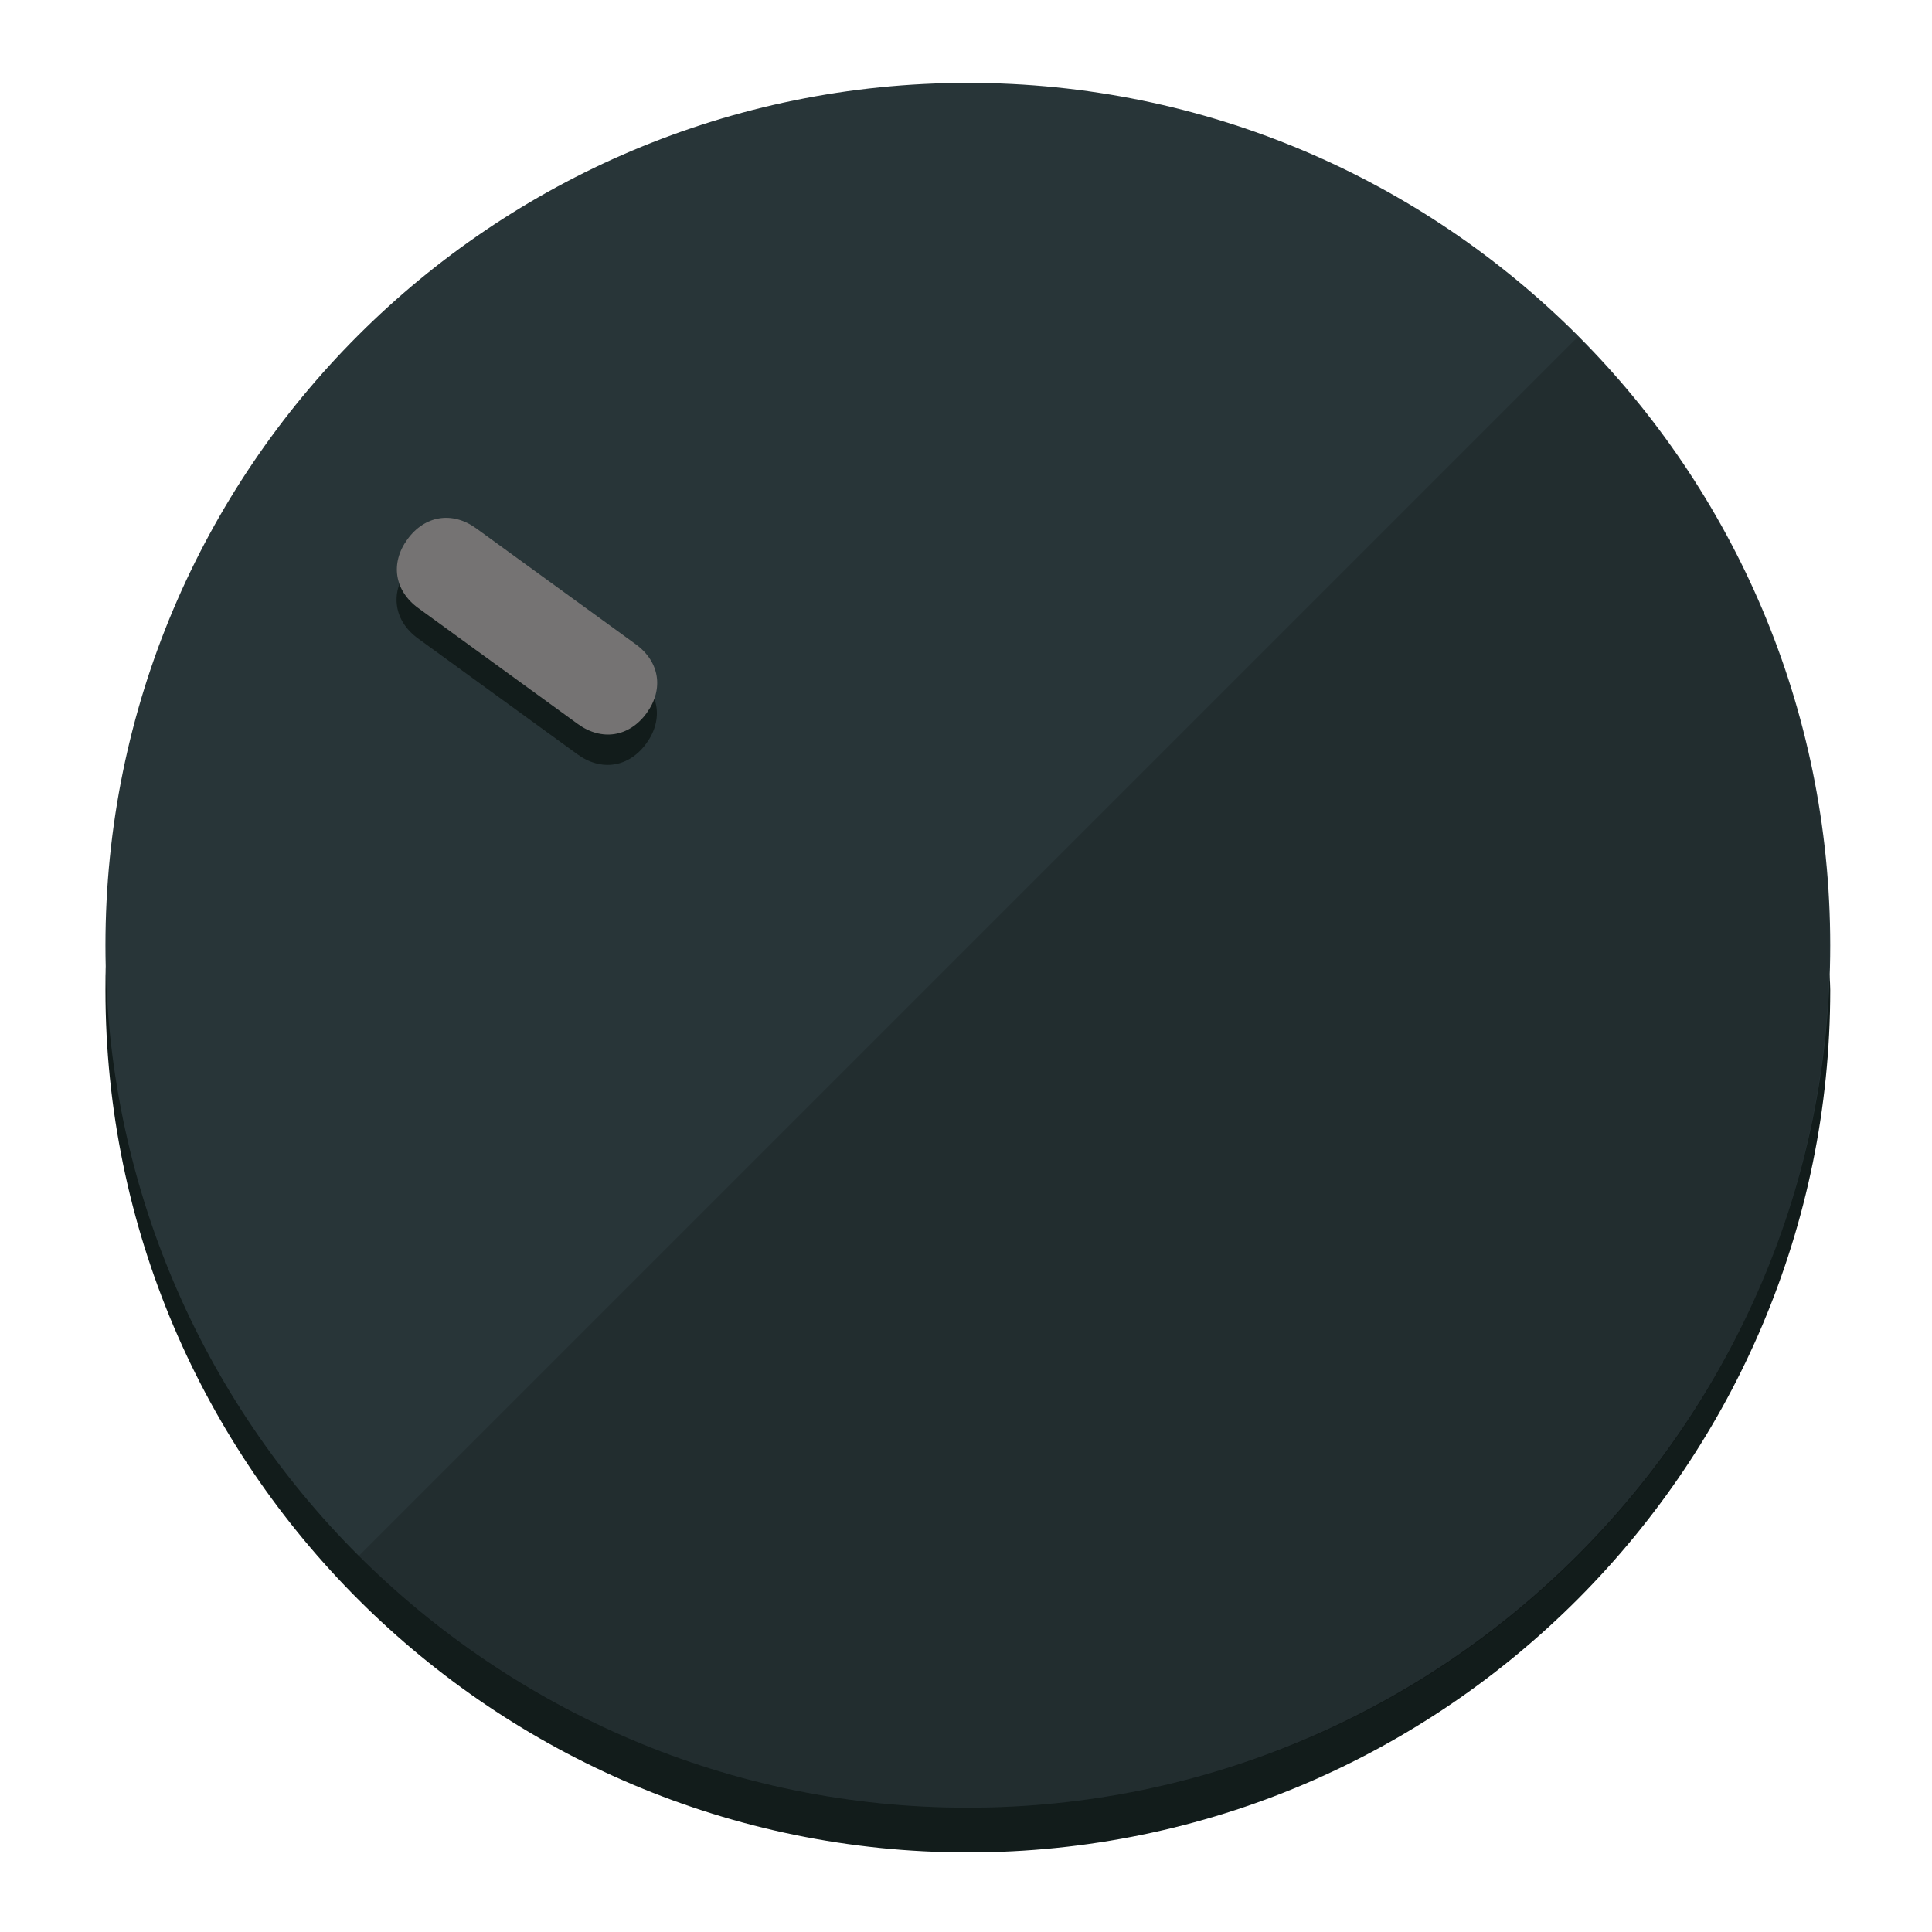
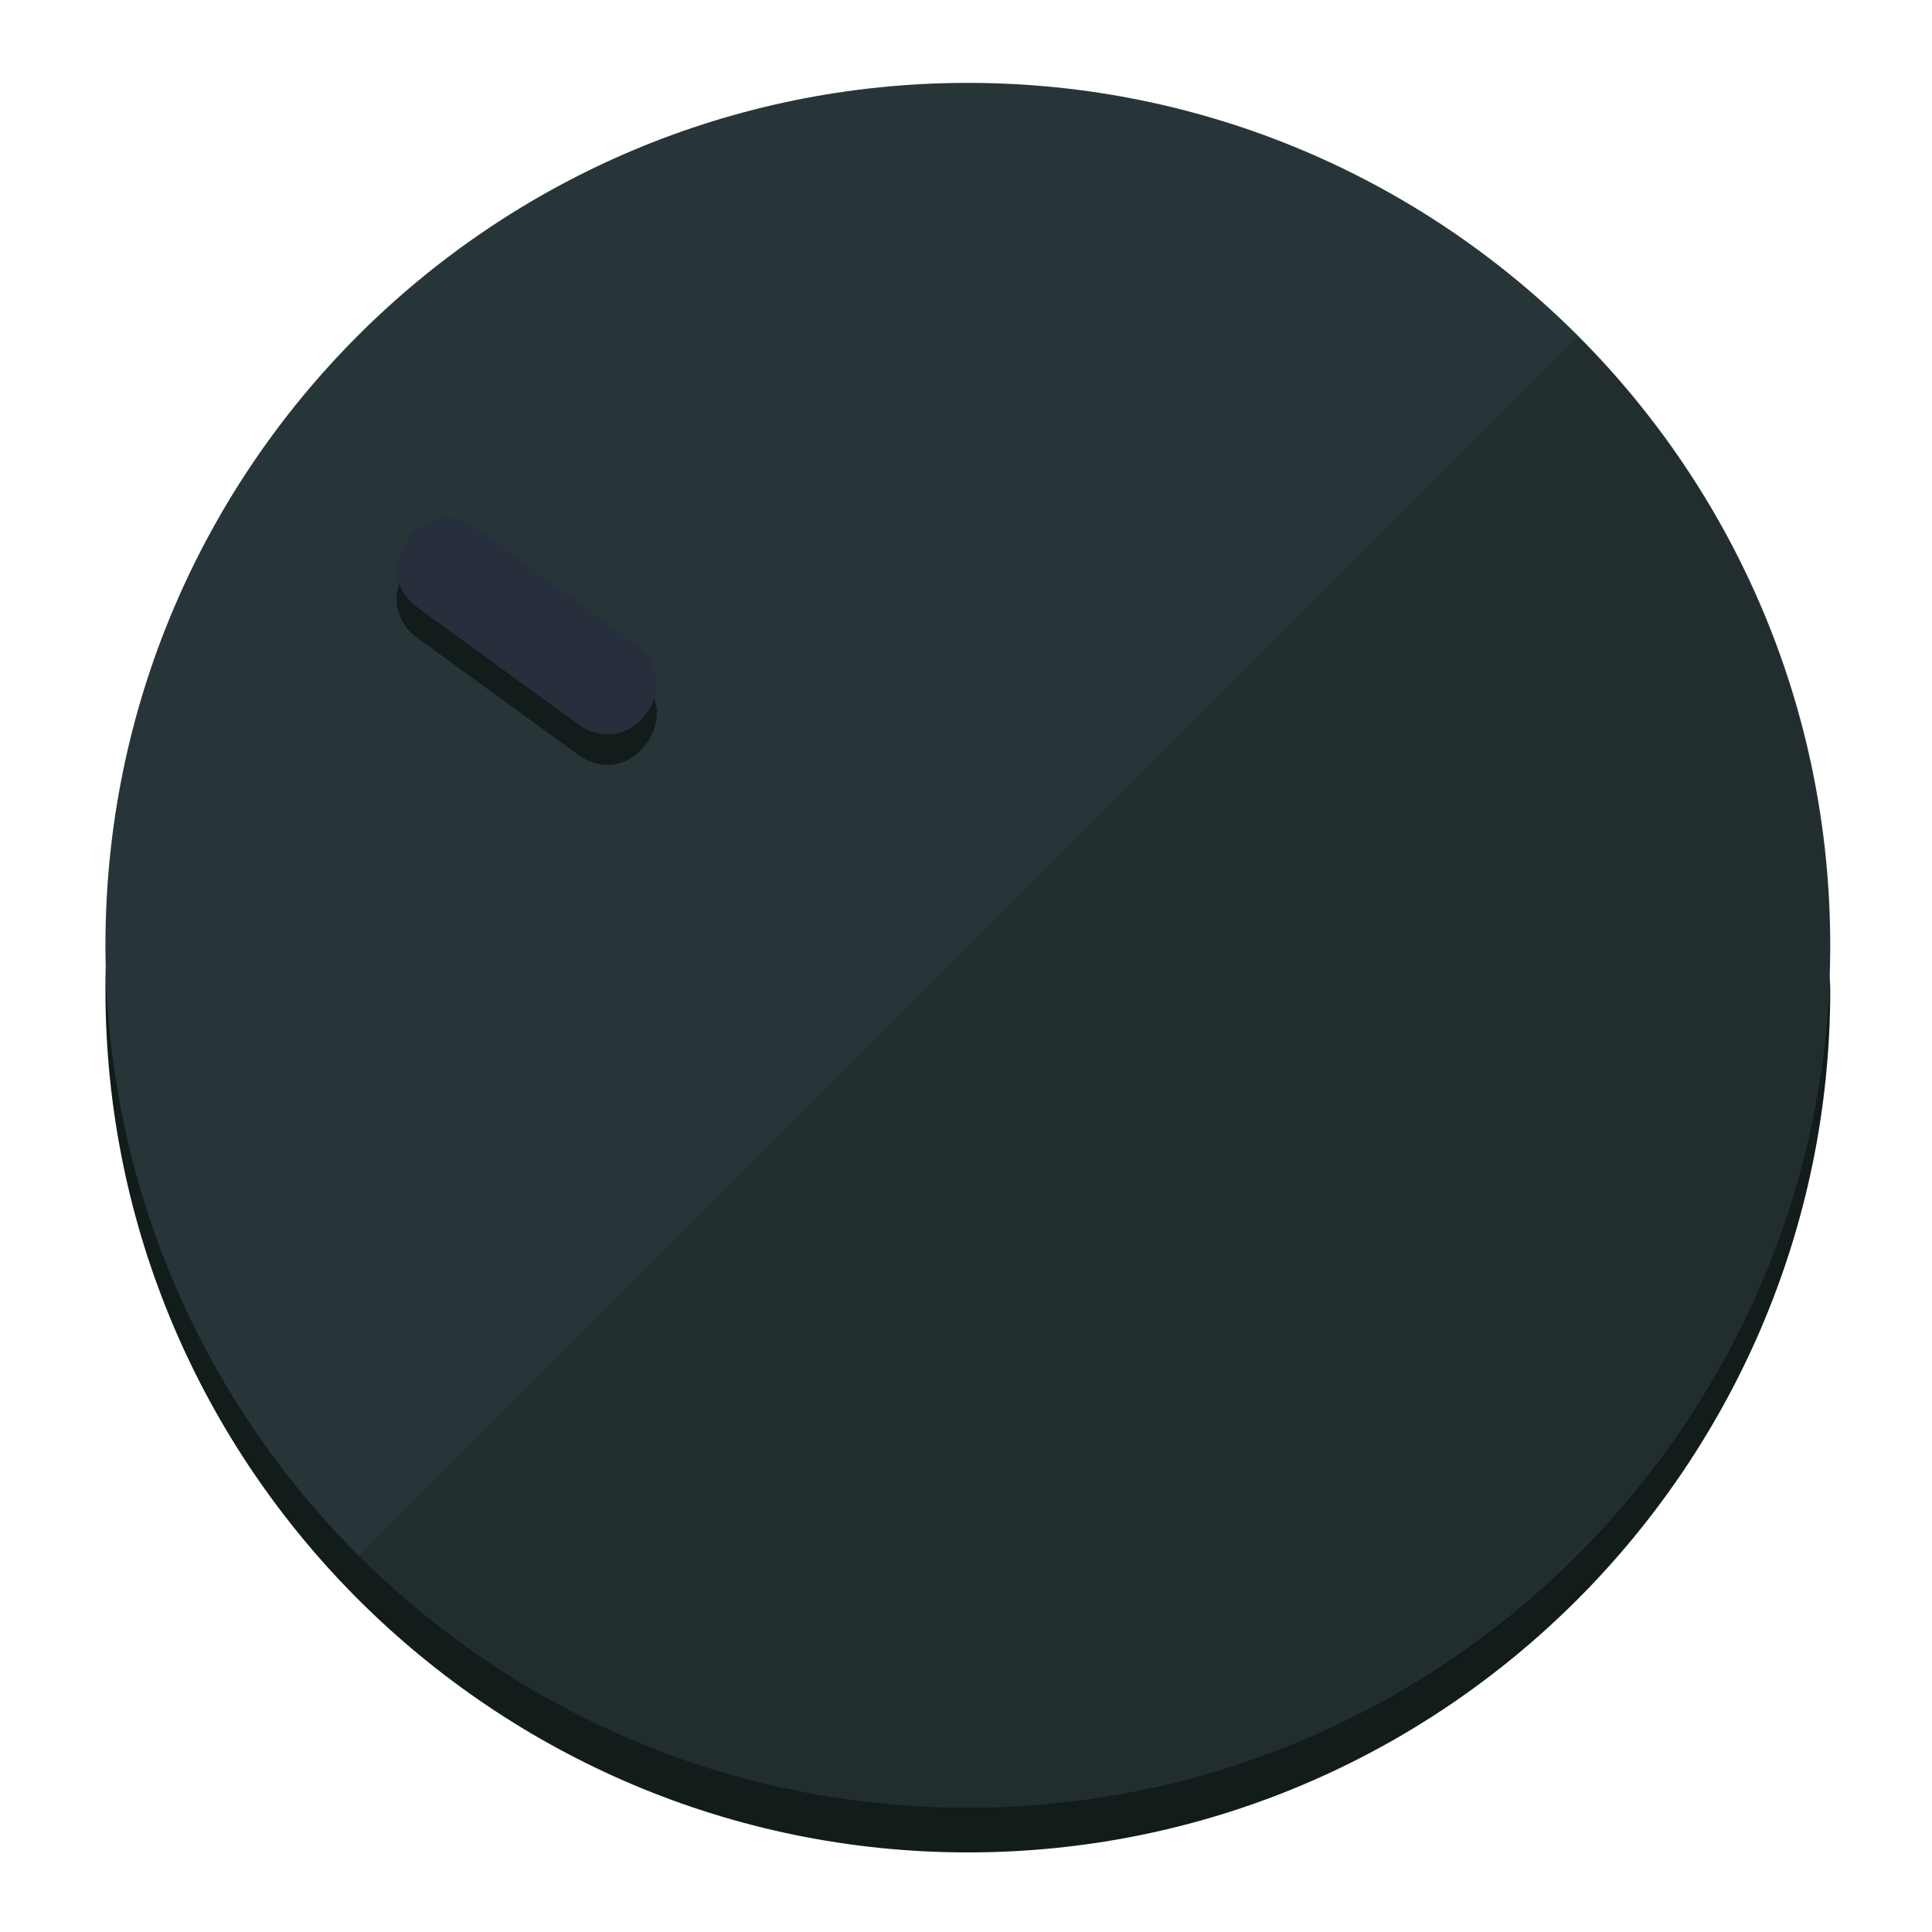
<svg xmlns="http://www.w3.org/2000/svg" height="120px" width="120px" version="1.1" id="Layer_1" viewBox="0 0 496.8 496.8" xml:space="preserve">
  <defs id="defs23" />
  <g id="g3158">
    <path style="display:inline;fill:#121c1b;fill-opacity:1;stroke-width:1.584" d="m 248.875,445.92 c 116.582,0 212.89,-91.238 220.493,-205.286 0,5.069 1.267,8.87 1.267,13.939 0,121.651 -98.842,221.76 -221.76,221.76 -121.651,0 -221.76,-98.842 -221.76,-221.76 0,-5.069 0,-8.87 1.267,-13.939 7.603,114.048 103.91,205.286 220.493,205.286 z" id="path8" />
    <circle style="display:inline;fill:#283538;fill-opacity:1;stroke-width:1.584" cx="248.875" cy="243.071" r="221.76" id="circle12" />
    <path style="display:inline;fill:#000000;fill-opacity:0.154;stroke-width:1.587" d="m 405.744,86.606 c 86.308,86.308 86.308,227.193 0,313.5 -86.308,86.308 -227.193,86.308 -313.5,0" id="path14" />
  </g>
  <g id="g3198">
    <circle style="display:none;fill:#000000;fill-opacity:0;stroke-width:1.584" cx="-51.017" cy="344.188" r="221.76" id="circle12-3" transform="rotate(-54)" />
    <path style="display:inline;fill:#121c1b;fill-opacity:1;stroke-width:1.584" d="m 163.397,173.469 c 6.151,4.469 7.272,11.549 2.803,17.7 v 0 c -4.469,6.151 -11.549,7.272 -17.7,2.803 l -41.007,-29.794 c -6.151,-4.469 -7.272,-11.549 -2.803,-17.7 v 0 c 4.469,-6.151 11.549,-7.272 17.7,-2.803 z" id="path3789" />
-     <path style="display:inline;fill:#757373;stroke-width:1.584" d="m 163.475,165.664 c 6.151,4.469 7.272,11.549 2.803,17.7 v 0 c -4.469,6.151 -11.549,7.272 -17.7,2.803 l -41.007,-29.794 c -6.151,-4.469 -7.272,-11.549 -2.803,-17.7 v 0 c 4.469,-6.151 11.549,-7.272 17.7,-2.803 z" id="path915" />
+     <path style="display:inline;fill:#272E3C;stroke-width:1.584" d="m 163.475,165.664 c 6.151,4.469 7.272,11.549 2.803,17.7 v 0 c -4.469,6.151 -11.549,7.272 -17.7,2.803 l -41.007,-29.794 c -6.151,-4.469 -7.272,-11.549 -2.803,-17.7 v 0 c 4.469,-6.151 11.549,-7.272 17.7,-2.803 z" id="path915" />
  </g>
</svg>
